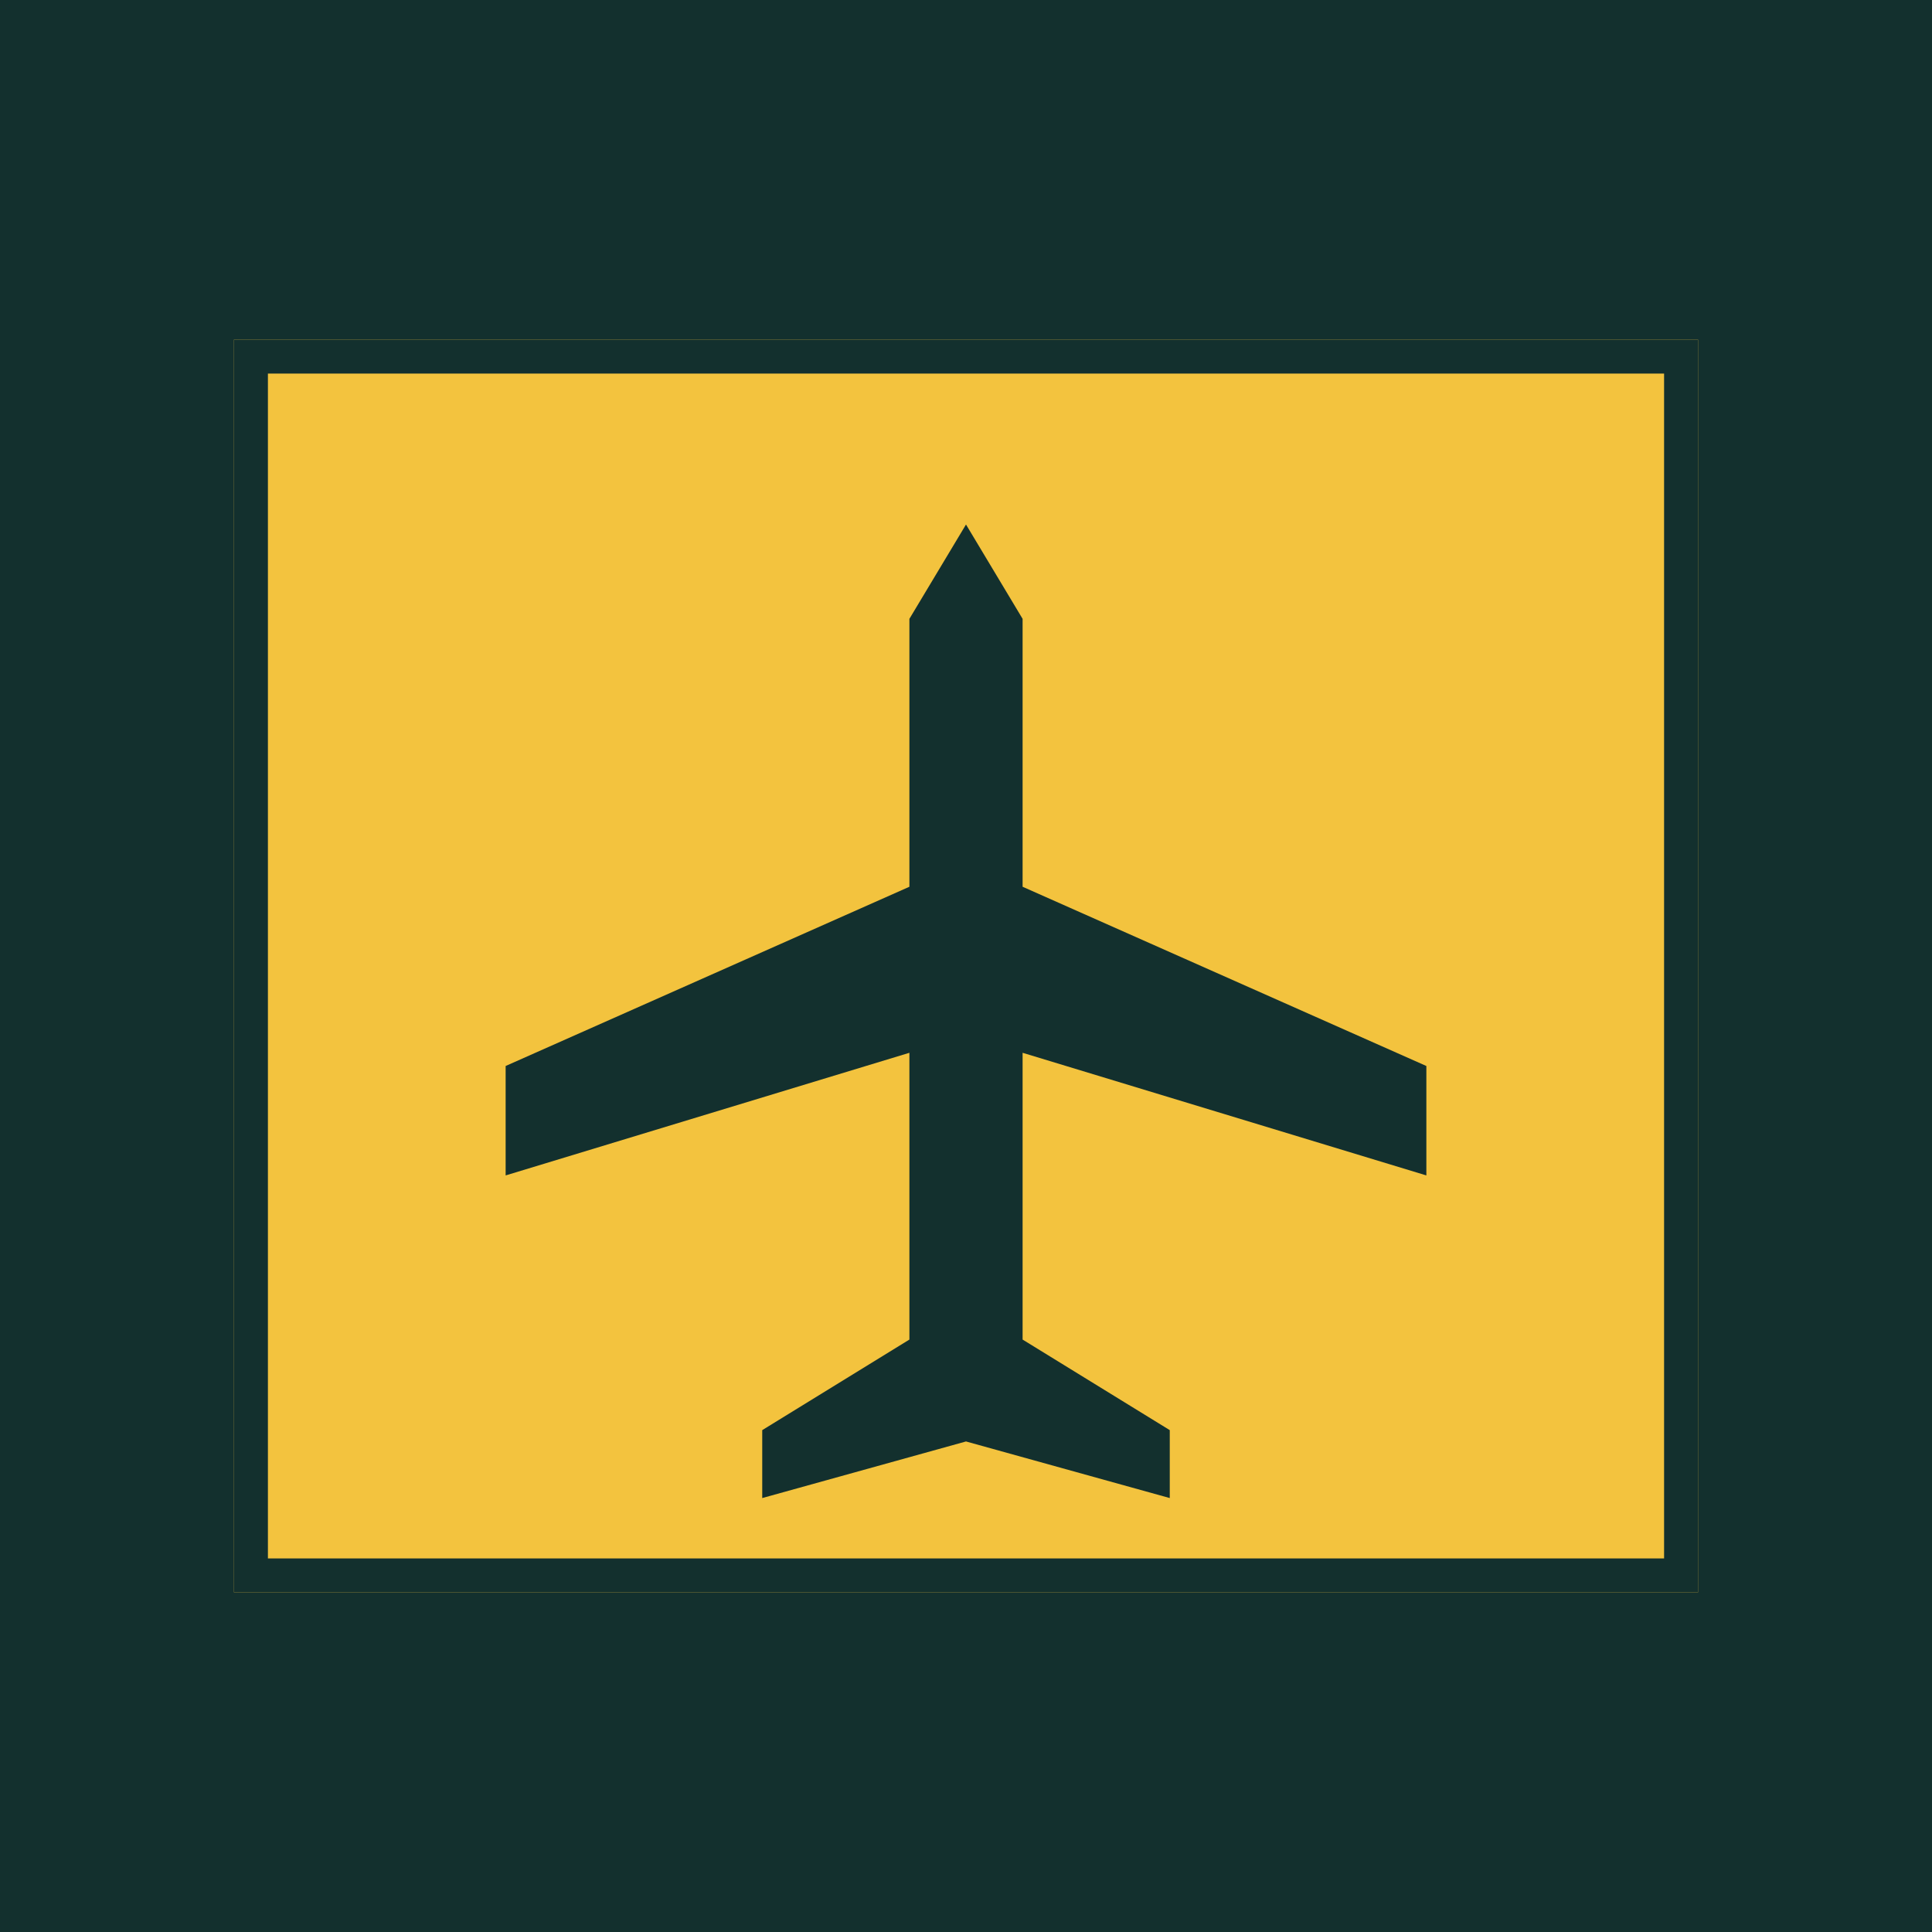
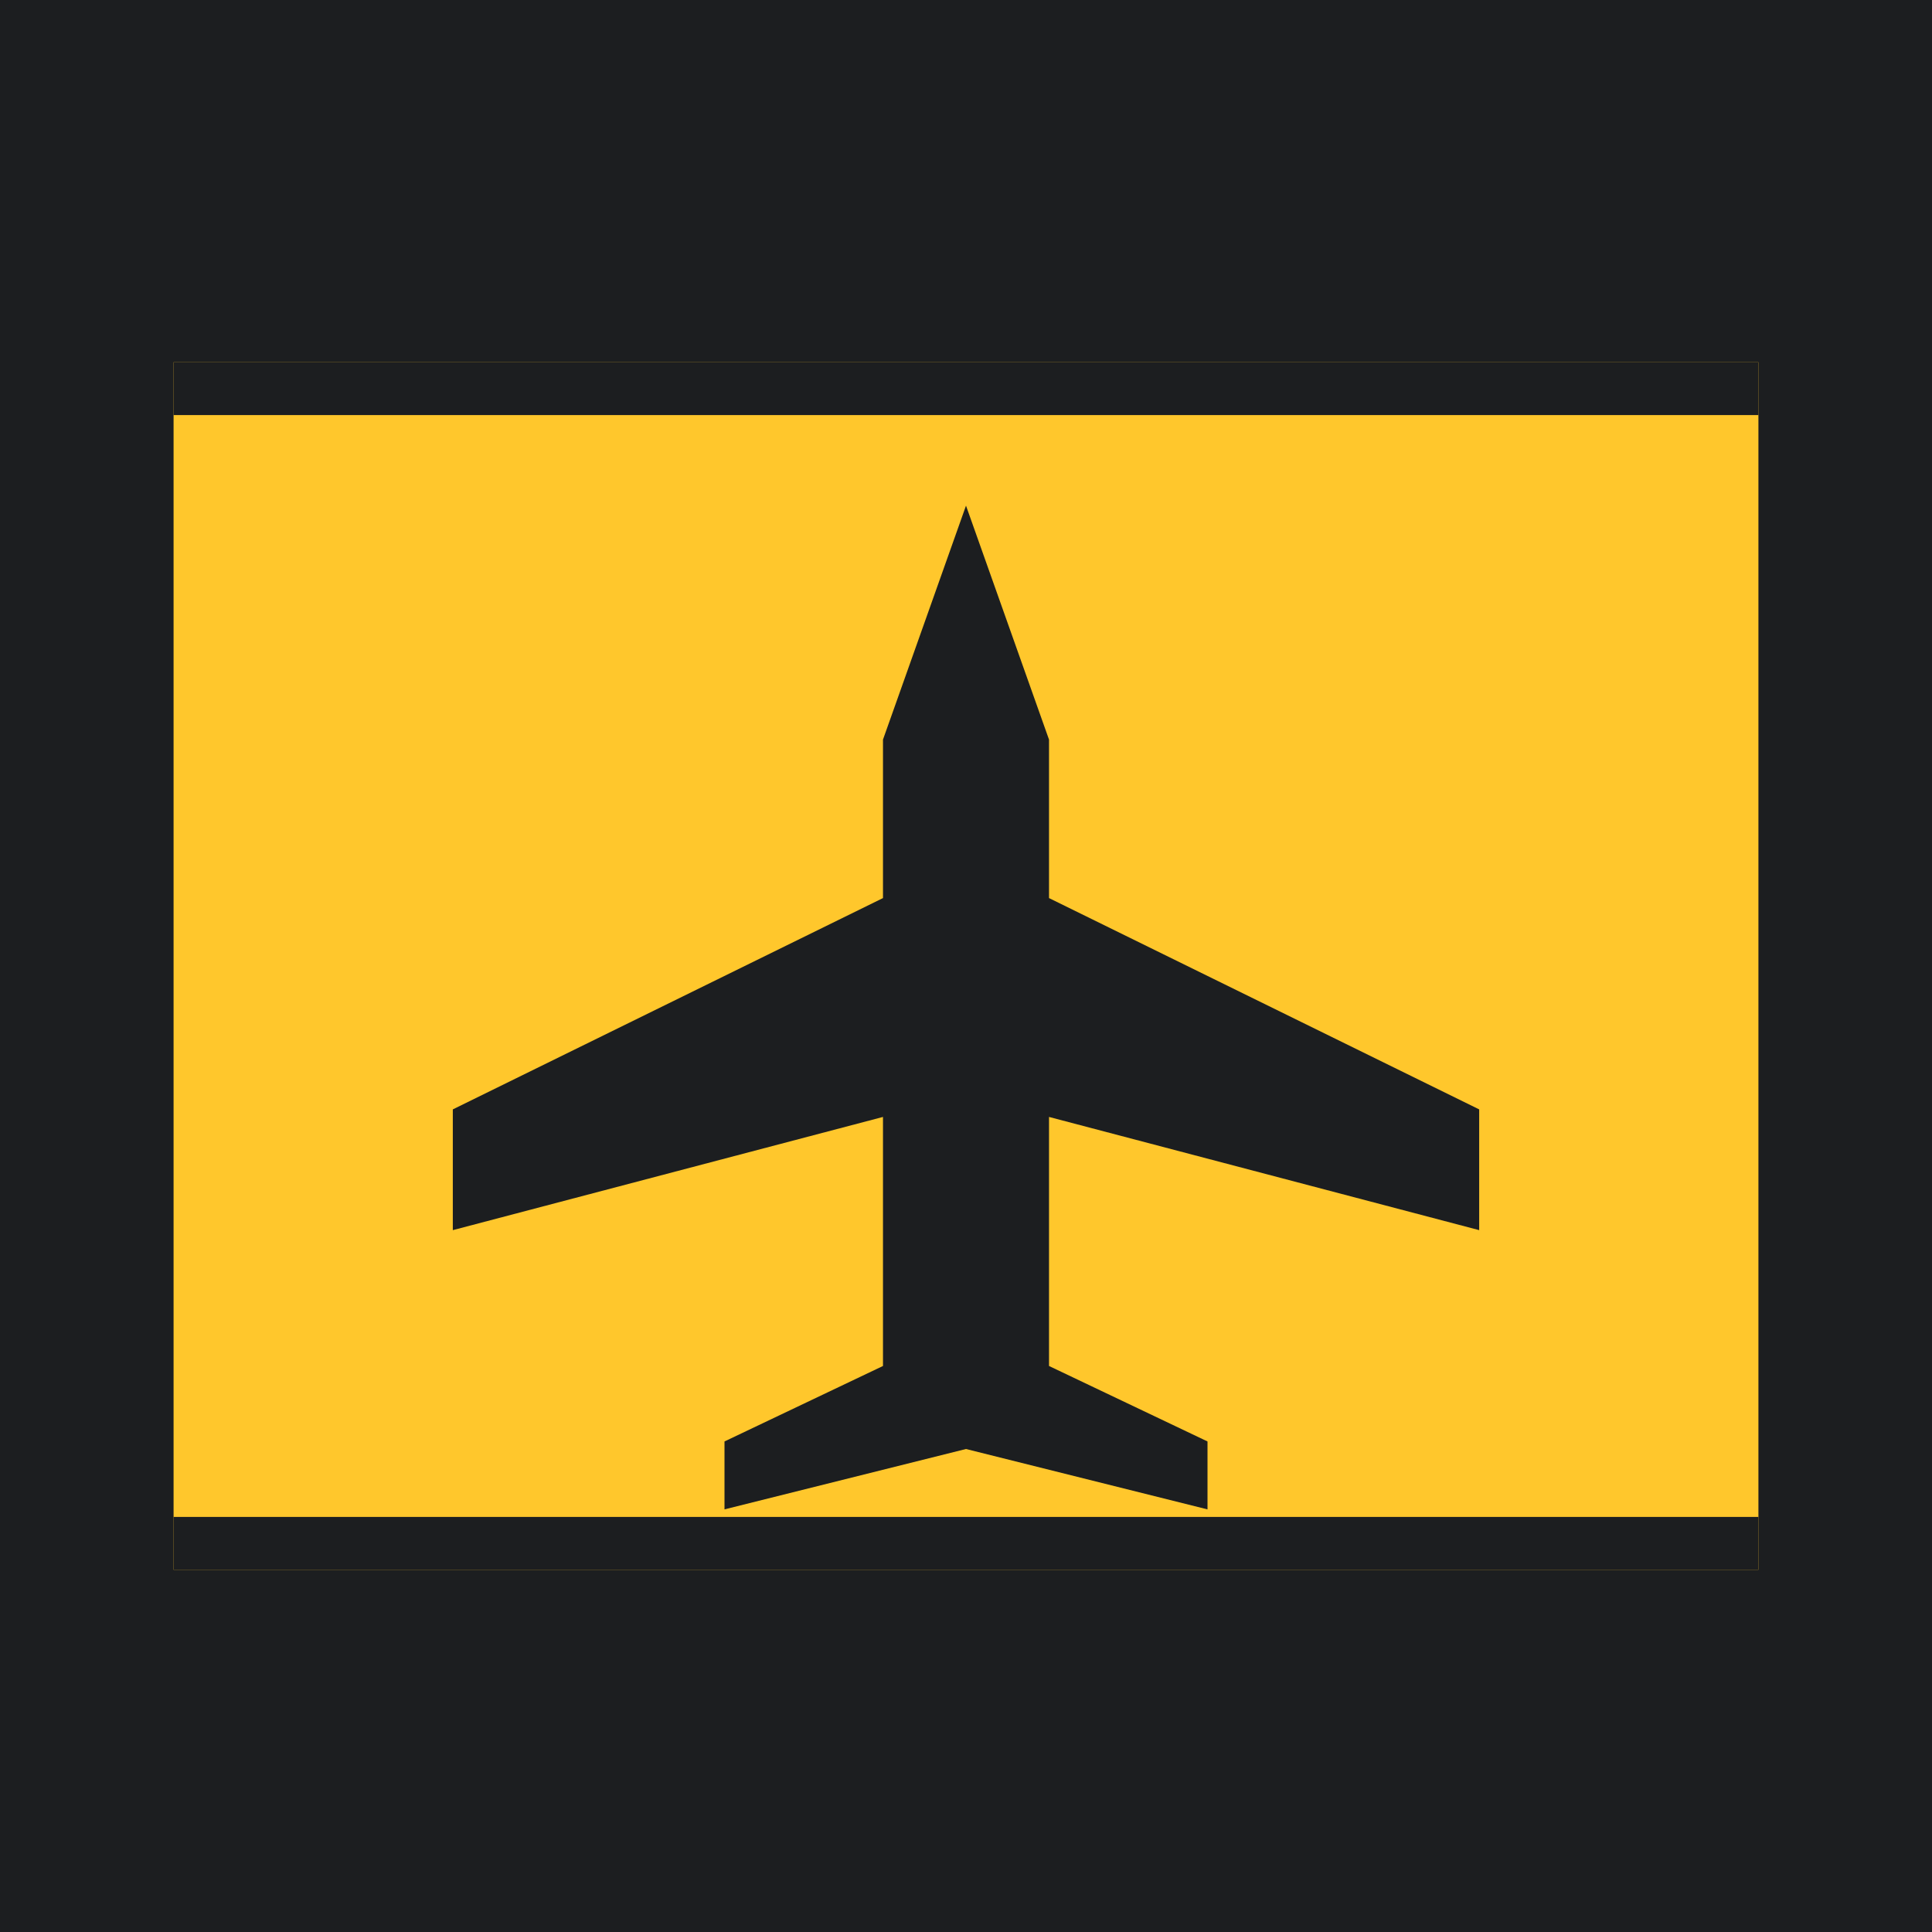
- <svg xmlns="http://www.w3.org/2000/svg" viewBox="0 0 1024 1024">
-   <rect width="1024" height="1024" fill="#13302e" />
-   <rect x="124" y="180" width="776" height="664" fill="#f3c33e" />
-   <path d="M124 180H900V844H124Z M142 198V826H882V198Z" fill="#13302e" fill-rule="evenodd" />
-   <polygon points="512,278 542,328 542,470 756,565 756,623 542,558 542,710 620,758 620,794 512,764 404,794 404,758 482,710 482,558 268,623 268,565 482,470 482,328" fill="#13302e" />
+ <svg xmlns="http://www.w3.org/2000/svg" viewBox="0 0 256 256">
+   <rect x="0" y="0" width="256" height="256" fill="#1C1E20" />
+   <rect x="23" y="48" width="210" height="160" fill="#FFC72C" />
+   <rect x="23" y="48" width="210" height="7" fill="#1C1E20" />
+   <rect x="23" y="201" width="210" height="7" fill="#1C1E20" />
+   <polygon points="128,67 139,98 139,119 196,147 196,163 139,148 139,181 160,191 160,200 128,192 96,200 96,191 117,181 117,148 60,163 60,147 117,119 117,98" fill="#1C1E20" />
</svg>
